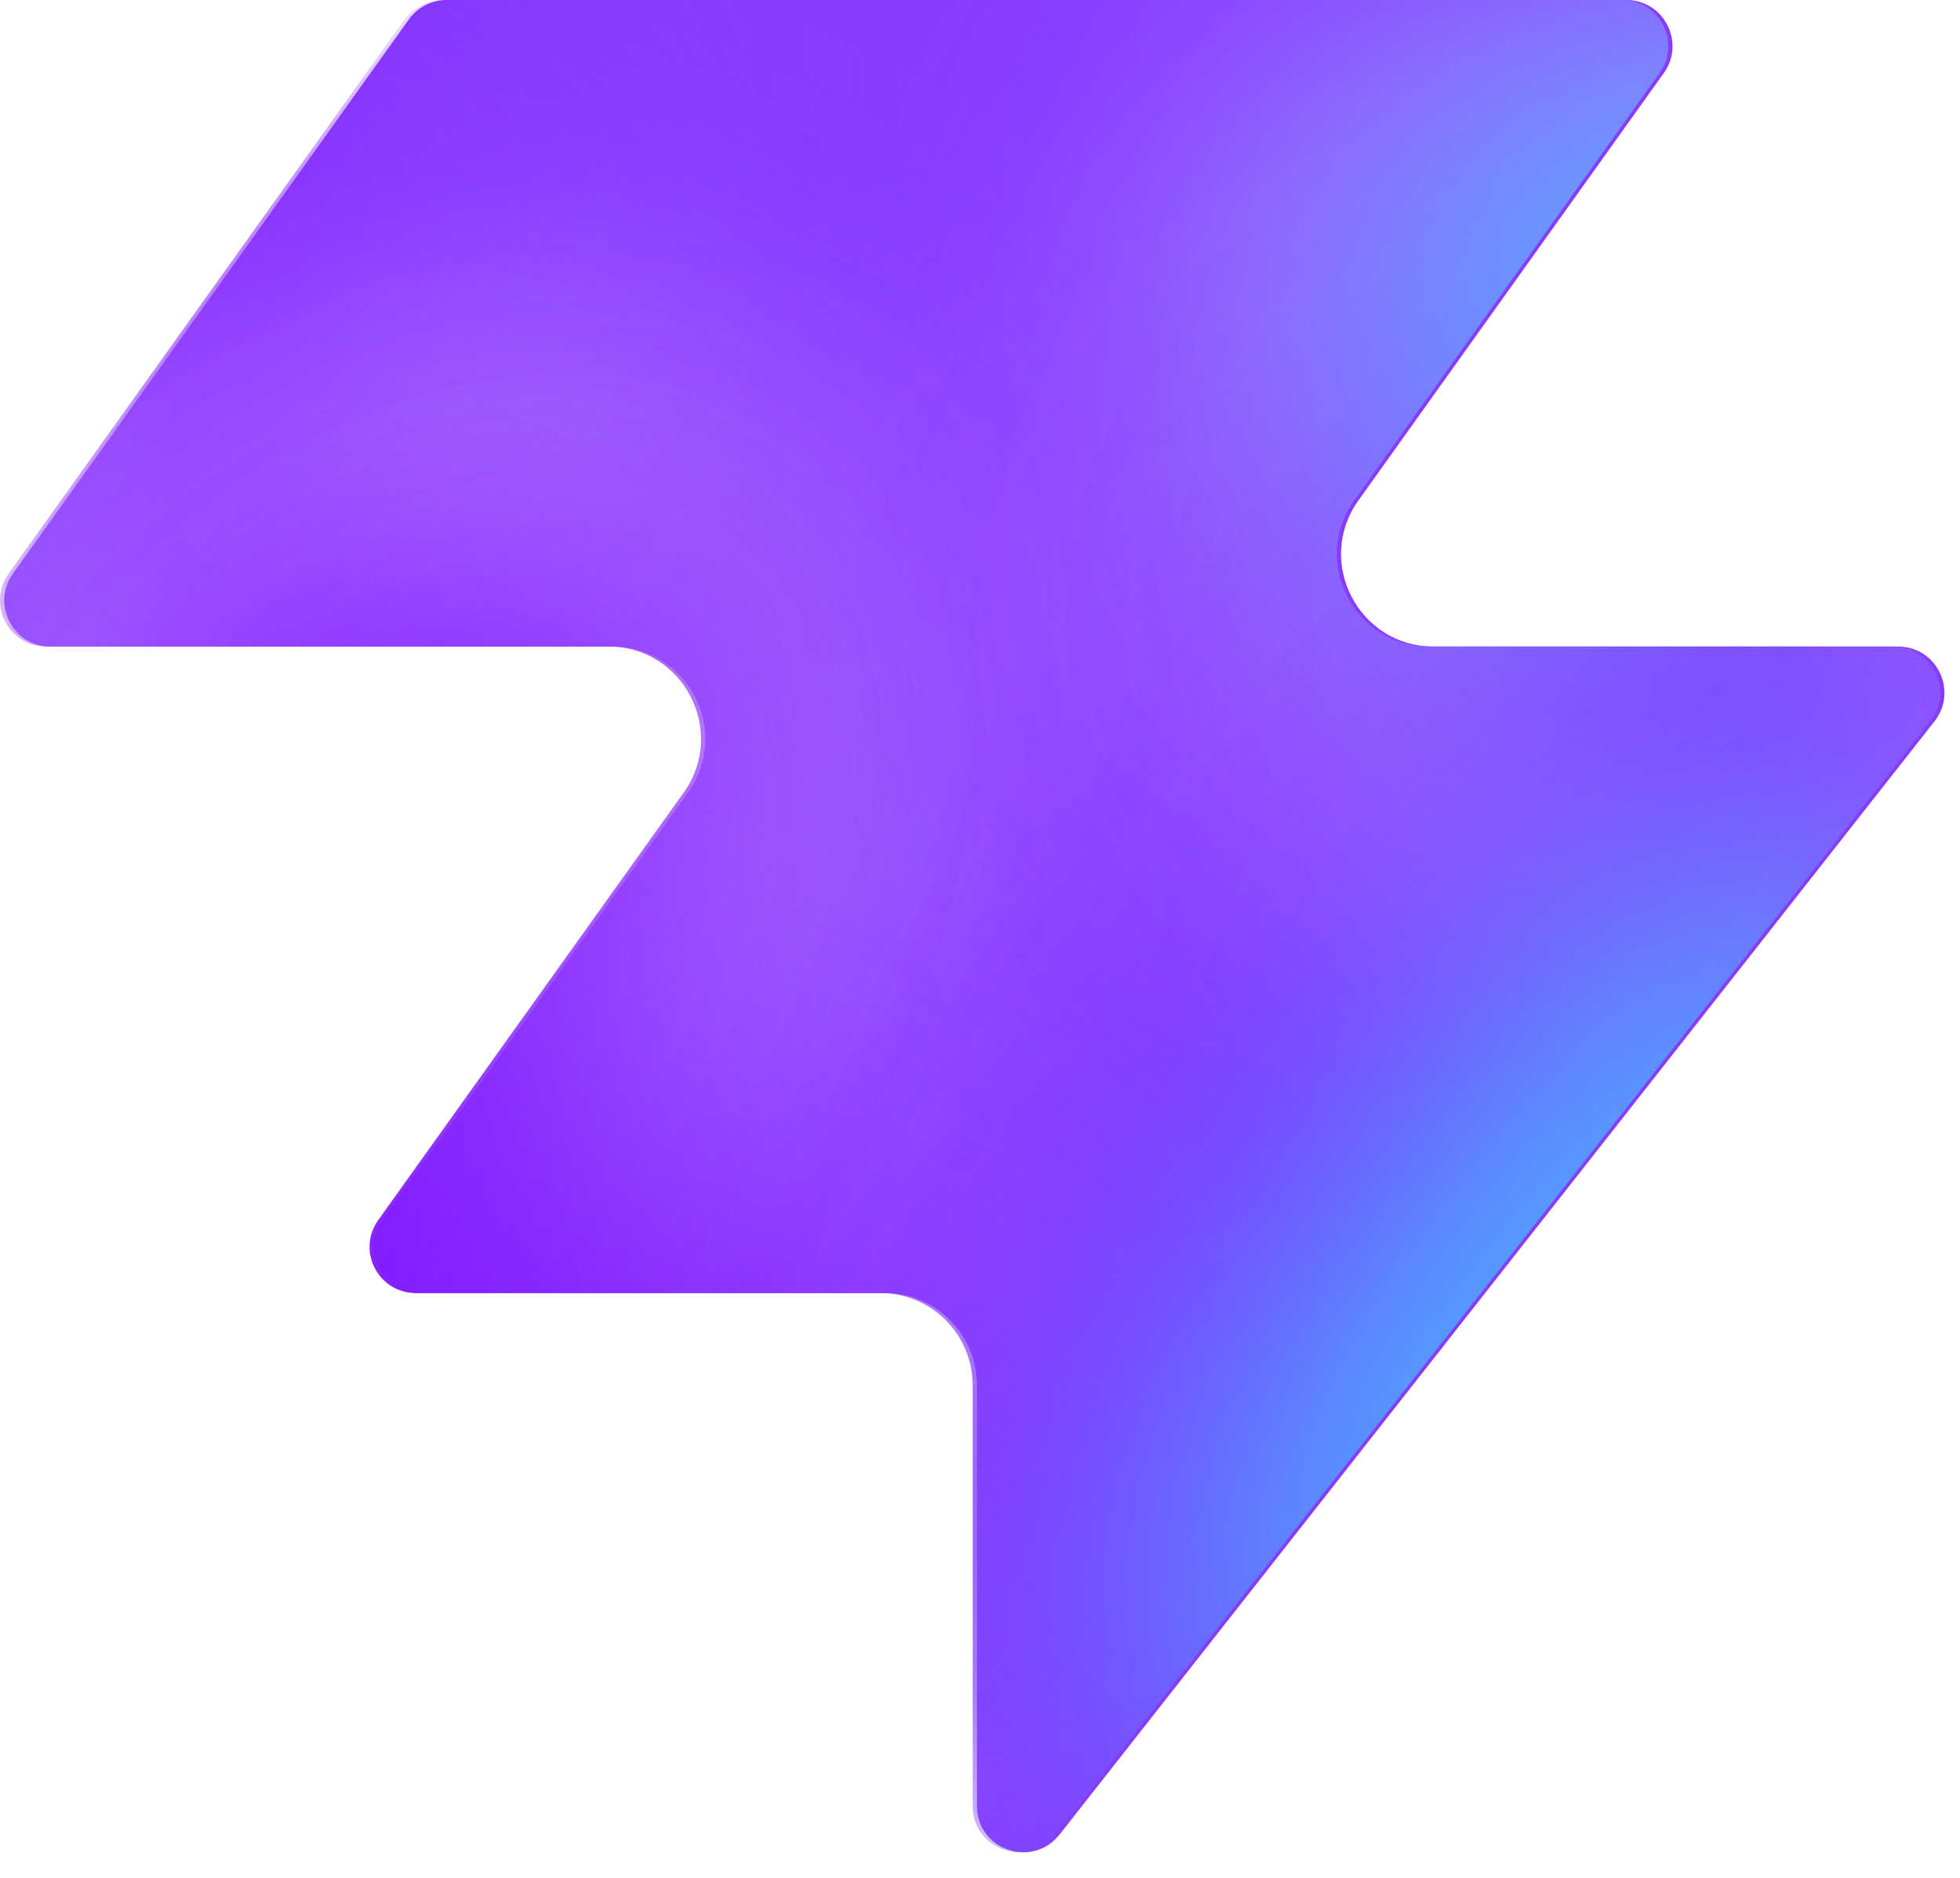
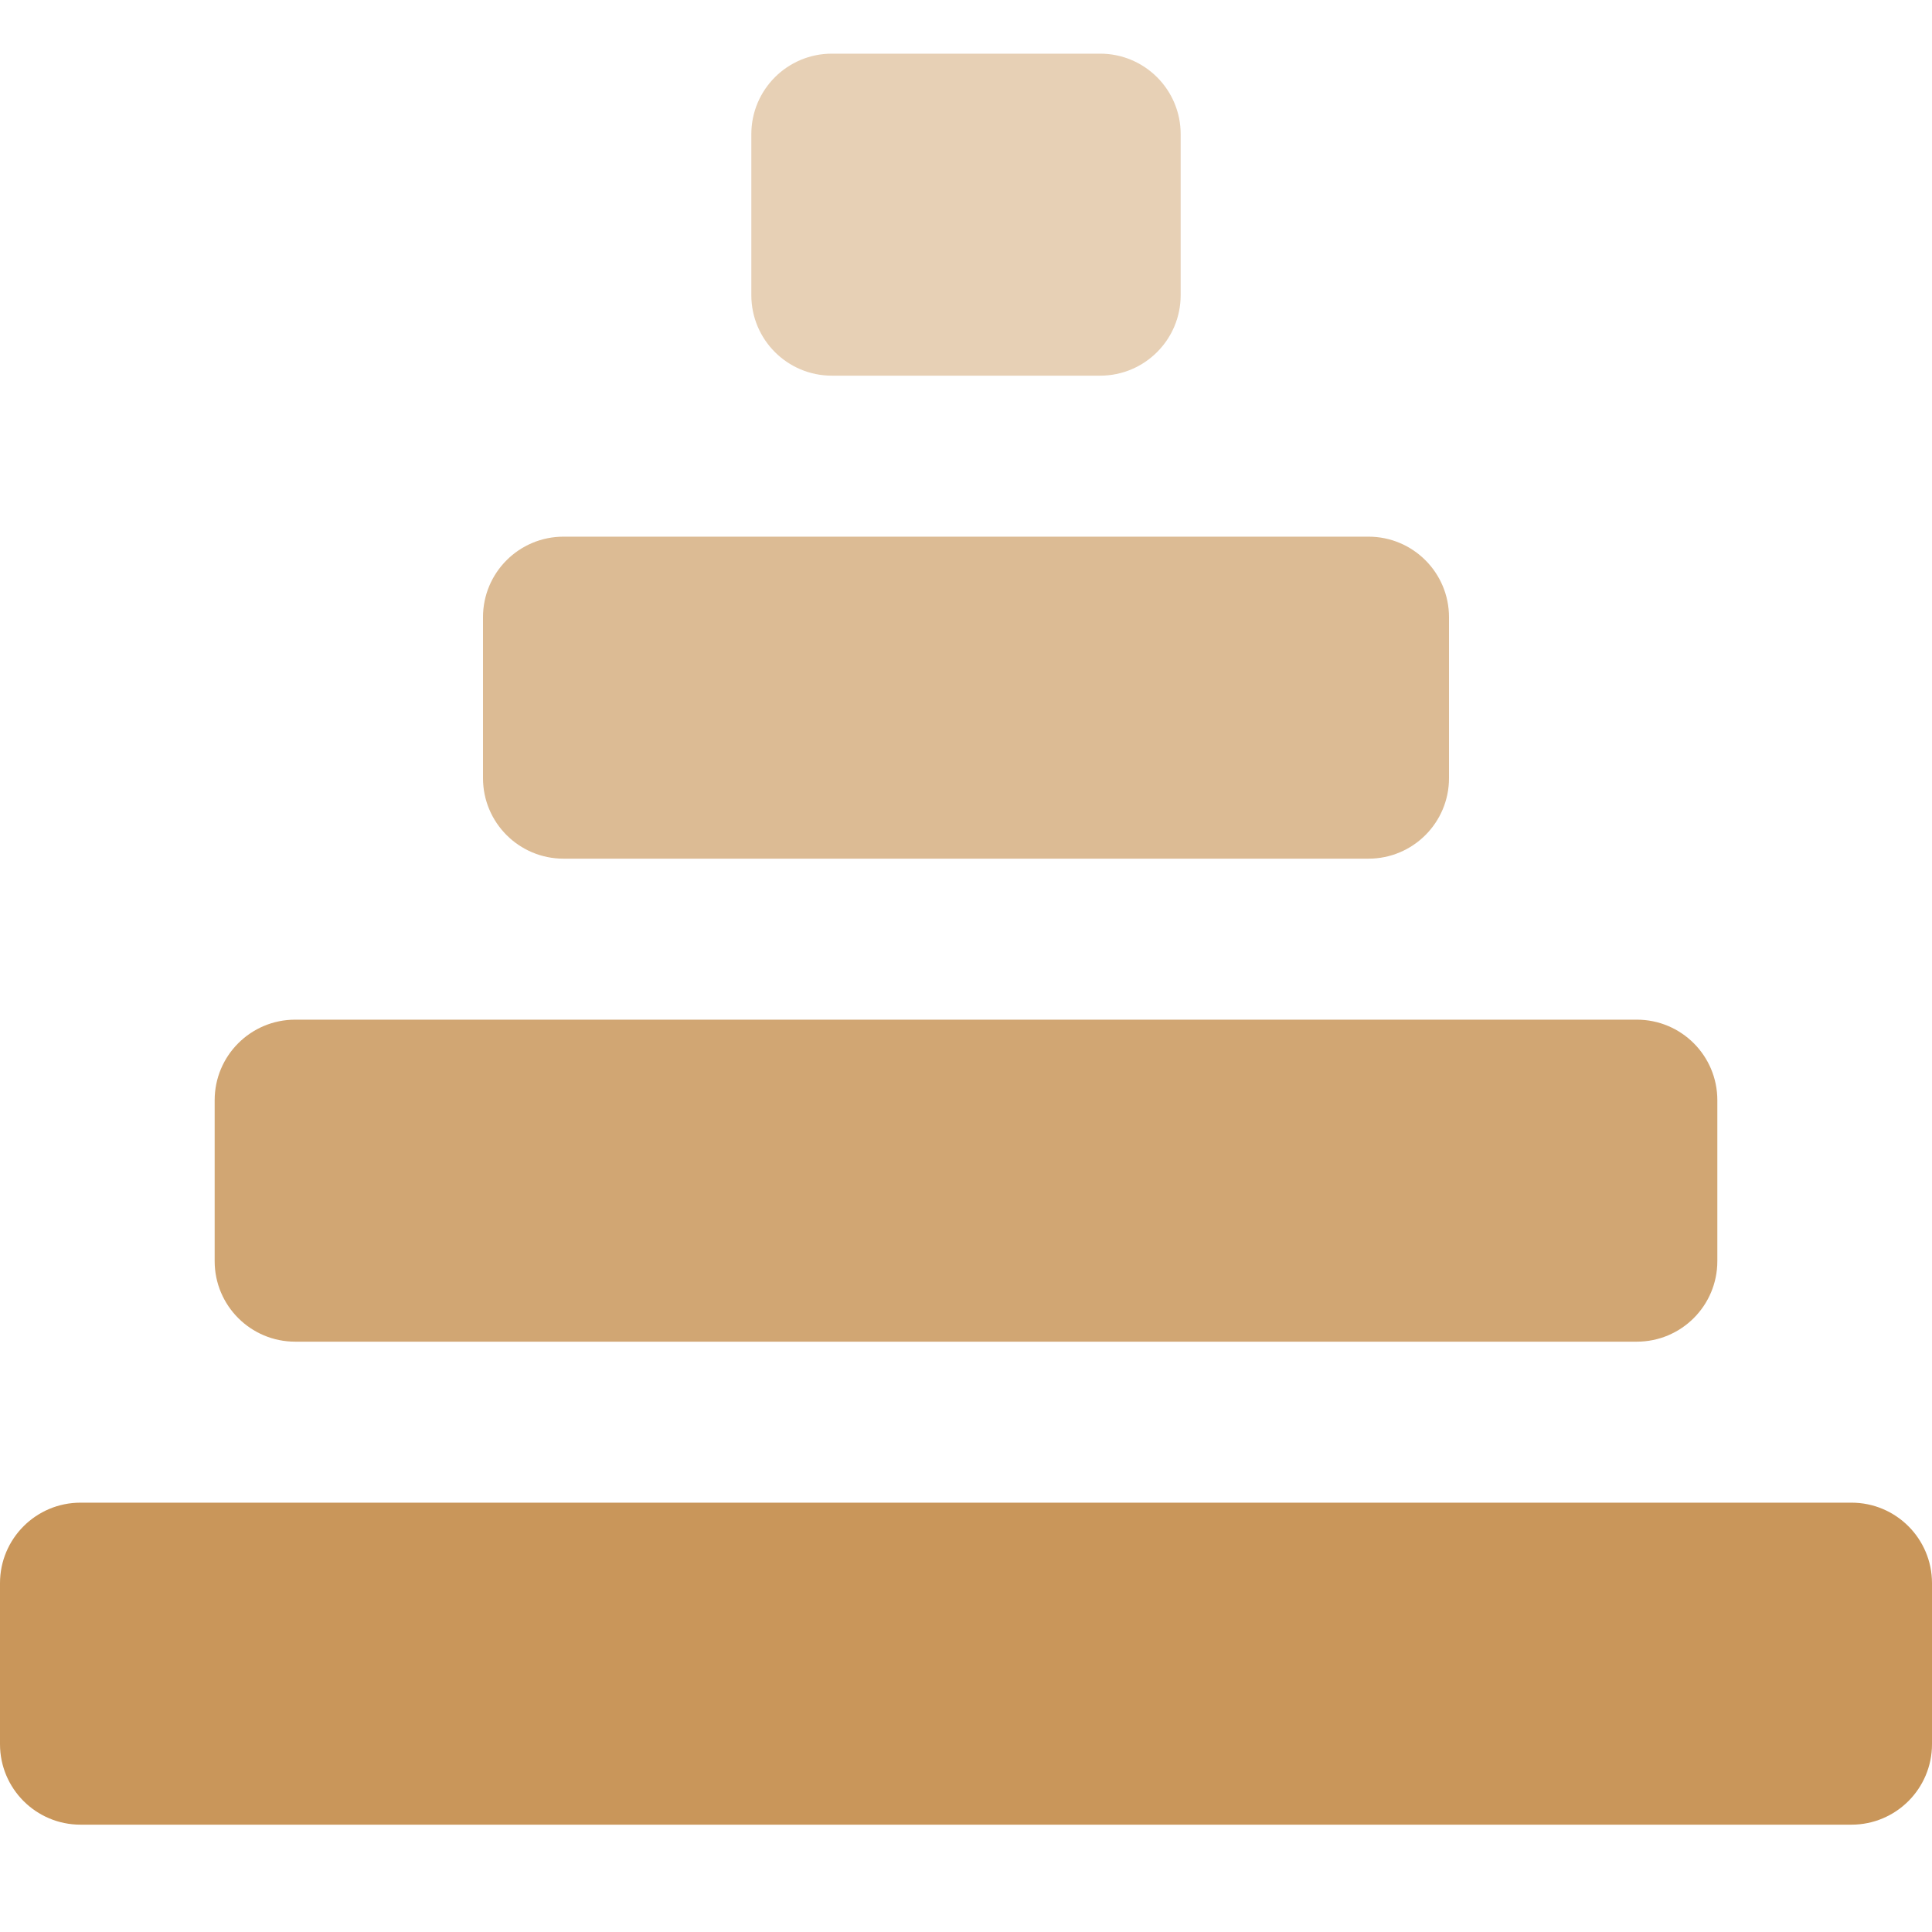
- <svg xmlns="http://www.w3.org/2000/svg" width="48" height="46" fill="none" viewBox="0 0 48 46">
-   <path fill="#863bff" d="M25.946 44.938c-.664.845-2.021.375-2.021-.698V33.937a2.26 2.26 0 0 0-2.262-2.262H10.287c-.92 0-1.456-1.04-.92-1.788l7.48-10.471c1.07-1.497 0-3.578-1.842-3.578H1.237c-.92 0-1.456-1.04-.92-1.788L10.013.474c.214-.297.556-.474.92-.474h28.894c.92 0 1.456 1.04.92 1.788l-7.48 10.471c-1.07 1.498 0 3.579 1.842 3.579h11.377c.943 0 1.473 1.088.89 1.83L25.947 44.94z" style="fill:#863bff;fill:color(display-p3 .525 .23 1);fill-opacity:1" />
-   <mask id="a" width="48" height="46" x="0" y="0" maskUnits="userSpaceOnUse" style="mask-type:alpha">
-     <path fill="#000" d="M25.842 44.938c-.664.844-2.021.375-2.021-.698V33.937a2.26 2.26 0 0 0-2.262-2.262H10.183c-.92 0-1.456-1.04-.92-1.788l7.48-10.471c1.07-1.498 0-3.579-1.842-3.579H1.133c-.92 0-1.456-1.04-.92-1.787L9.91.473c.214-.297.556-.474.92-.474h28.894c.92 0 1.456 1.04.92 1.788l-7.48 10.471c-1.07 1.498 0 3.578 1.842 3.578h11.377c.943 0 1.473 1.088.89 1.832L25.843 44.94z" style="fill:#000;fill-opacity:1" />
-   </mask>
-   <g mask="url(#a)">
-     <g filter="url(#b)">
-       <ellipse cx="5.508" cy="14.704" fill="#ede6ff" rx="5.508" ry="14.704" style="fill:#ede6ff;fill:color(display-p3 .927 .903 1);fill-opacity:1" transform="matrix(.00324 1 1 -.00324 -4.47 31.516)" />
-     </g>
-     <g filter="url(#c)">
-       <ellipse cx="10.399" cy="29.851" fill="#ede6ff" rx="10.399" ry="29.851" style="fill:#ede6ff;fill:color(display-p3 .927 .903 1);fill-opacity:1" transform="matrix(.00324 1 1 -.00324 -39.328 7.883)" />
-     </g>
-     <g filter="url(#d)">
-       <ellipse cx="5.508" cy="30.487" fill="#7e14ff" rx="5.508" ry="30.487" style="fill:#7e14ff;fill:color(display-p3 .492 .077 1);fill-opacity:1" transform="rotate(89.814 -25.913 -14.639)scale(1 -1)" />
-     </g>
-     <g filter="url(#e)">
-       <ellipse cx="5.508" cy="30.599" fill="#7e14ff" rx="5.508" ry="30.599" style="fill:#7e14ff;fill:color(display-p3 .492 .077 1);fill-opacity:1" transform="rotate(89.814 -32.644 -3.334)scale(1 -1)" />
-     </g>
-     <g filter="url(#f)">
-       <ellipse cx="5.508" cy="30.599" fill="#7e14ff" rx="5.508" ry="30.599" style="fill:#7e14ff;fill:color(display-p3 .492 .077 1);fill-opacity:1" transform="matrix(.00324 1 1 -.00324 -34.34 30.47)" />
-     </g>
-     <g filter="url(#g)">
-       <ellipse cx="14.072" cy="22.078" fill="#ede6ff" rx="14.072" ry="22.078" style="fill:#ede6ff;fill:color(display-p3 .927 .903 1);fill-opacity:1" transform="rotate(93.35 24.506 48.493)scale(-1 1)" />
-     </g>
-     <g filter="url(#h)">
-       <ellipse cx="3.47" cy="21.501" fill="#7e14ff" rx="3.47" ry="21.501" style="fill:#7e14ff;fill:color(display-p3 .492 .077 1);fill-opacity:1" transform="rotate(89.009 28.708 47.59)scale(-1 1)" />
-     </g>
-     <g filter="url(#i)">
-       <ellipse cx="3.47" cy="21.501" fill="#7e14ff" rx="3.47" ry="21.501" style="fill:#7e14ff;fill:color(display-p3 .492 .077 1);fill-opacity:1" transform="rotate(89.009 28.708 47.59)scale(-1 1)" />
-     </g>
-     <g filter="url(#j)">
-       <ellipse cx=".387" cy="8.972" fill="#7e14ff" rx="4.407" ry="29.108" style="fill:#7e14ff;fill:color(display-p3 .492 .077 1);fill-opacity:1" transform="rotate(39.51 .387 8.972)" />
-     </g>
-     <g filter="url(#k)">
-       <ellipse cx="47.523" cy="-6.092" fill="#7e14ff" rx="4.407" ry="29.108" style="fill:#7e14ff;fill:color(display-p3 .492 .077 1);fill-opacity:1" transform="rotate(37.892 47.523 -6.092)" />
-     </g>
-     <g filter="url(#l)">
-       <ellipse cx="41.412" cy="6.333" fill="#47bfff" rx="5.971" ry="9.665" style="fill:#47bfff;fill:color(display-p3 .28 .748 1);fill-opacity:1" transform="rotate(37.892 41.412 6.333)" />
-     </g>
-     <g filter="url(#m)">
-       <ellipse cx="-1.879" cy="38.332" fill="#7e14ff" rx="4.407" ry="29.108" style="fill:#7e14ff;fill:color(display-p3 .492 .077 1);fill-opacity:1" transform="rotate(37.892 -1.88 38.332)" />
-     </g>
-     <g filter="url(#n)">
-       <ellipse cx="-1.879" cy="38.332" fill="#7e14ff" rx="4.407" ry="29.108" style="fill:#7e14ff;fill:color(display-p3 .492 .077 1);fill-opacity:1" transform="rotate(37.892 -1.88 38.332)" />
-     </g>
-     <g filter="url(#o)">
-       <ellipse cx="35.651" cy="29.907" fill="#7e14ff" rx="4.407" ry="29.108" style="fill:#7e14ff;fill:color(display-p3 .492 .077 1);fill-opacity:1" transform="rotate(37.892 35.651 29.907)" />
-     </g>
-     <g filter="url(#p)">
-       <ellipse cx="38.418" cy="32.4" fill="#47bfff" rx="5.971" ry="15.297" style="fill:#47bfff;fill:color(display-p3 .28 .748 1);fill-opacity:1" transform="rotate(37.892 38.418 32.4)" />
-     </g>
-   </g>
-   <defs>
-     <filter id="b" width="60.045" height="41.654" x="-19.77" y="16.149" color-interpolation-filters="sRGB" filterUnits="userSpaceOnUse">
-       <feFlood flood-opacity="0" result="BackgroundImageFix" />
-       <feBlend in="SourceGraphic" in2="BackgroundImageFix" result="shape" />
-       <feGaussianBlur result="effect1_foregroundBlur_2002_17158" stdDeviation="7.659" />
-     </filter>
-     <filter id="c" width="90.34" height="51.437" x="-54.613" y="-7.533" color-interpolation-filters="sRGB" filterUnits="userSpaceOnUse">
-       <feFlood flood-opacity="0" result="BackgroundImageFix" />
-       <feBlend in="SourceGraphic" in2="BackgroundImageFix" result="shape" />
-       <feGaussianBlur result="effect1_foregroundBlur_2002_17158" stdDeviation="7.659" />
-     </filter>
-     <filter id="d" width="79.355" height="29.4" x="-49.64" y="2.03" color-interpolation-filters="sRGB" filterUnits="userSpaceOnUse">
-       <feFlood flood-opacity="0" result="BackgroundImageFix" />
-       <feBlend in="SourceGraphic" in2="BackgroundImageFix" result="shape" />
-       <feGaussianBlur result="effect1_foregroundBlur_2002_17158" stdDeviation="4.596" />
-     </filter>
-     <filter id="e" width="79.579" height="29.4" x="-45.045" y="20.029" color-interpolation-filters="sRGB" filterUnits="userSpaceOnUse">
-       <feFlood flood-opacity="0" result="BackgroundImageFix" />
-       <feBlend in="SourceGraphic" in2="BackgroundImageFix" result="shape" />
-       <feGaussianBlur result="effect1_foregroundBlur_2002_17158" stdDeviation="4.596" />
-     </filter>
-     <filter id="f" width="79.579" height="29.4" x="-43.513" y="21.178" color-interpolation-filters="sRGB" filterUnits="userSpaceOnUse">
-       <feFlood flood-opacity="0" result="BackgroundImageFix" />
-       <feBlend in="SourceGraphic" in2="BackgroundImageFix" result="shape" />
-       <feGaussianBlur result="effect1_foregroundBlur_2002_17158" stdDeviation="4.596" />
-     </filter>
-     <filter id="g" width="74.749" height="58.852" x="15.756" y="-17.901" color-interpolation-filters="sRGB" filterUnits="userSpaceOnUse">
-       <feFlood flood-opacity="0" result="BackgroundImageFix" />
-       <feBlend in="SourceGraphic" in2="BackgroundImageFix" result="shape" />
-       <feGaussianBlur result="effect1_foregroundBlur_2002_17158" stdDeviation="7.659" />
-     </filter>
-     <filter id="h" width="61.377" height="25.362" x="23.548" y="2.284" color-interpolation-filters="sRGB" filterUnits="userSpaceOnUse">
-       <feFlood flood-opacity="0" result="BackgroundImageFix" />
-       <feBlend in="SourceGraphic" in2="BackgroundImageFix" result="shape" />
-       <feGaussianBlur result="effect1_foregroundBlur_2002_17158" stdDeviation="4.596" />
-     </filter>
-     <filter id="i" width="61.377" height="25.362" x="23.548" y="2.284" color-interpolation-filters="sRGB" filterUnits="userSpaceOnUse">
-       <feFlood flood-opacity="0" result="BackgroundImageFix" />
-       <feBlend in="SourceGraphic" in2="BackgroundImageFix" result="shape" />
-       <feGaussianBlur result="effect1_foregroundBlur_2002_17158" stdDeviation="4.596" />
-     </filter>
-     <filter id="j" width="56.045" height="63.649" x="-27.636" y="-22.853" color-interpolation-filters="sRGB" filterUnits="userSpaceOnUse">
-       <feFlood flood-opacity="0" result="BackgroundImageFix" />
-       <feBlend in="SourceGraphic" in2="BackgroundImageFix" result="shape" />
-       <feGaussianBlur result="effect1_foregroundBlur_2002_17158" stdDeviation="4.596" />
-     </filter>
-     <filter id="k" width="54.814" height="64.646" x="20.116" y="-38.415" color-interpolation-filters="sRGB" filterUnits="userSpaceOnUse">
-       <feFlood flood-opacity="0" result="BackgroundImageFix" />
-       <feBlend in="SourceGraphic" in2="BackgroundImageFix" result="shape" />
-       <feGaussianBlur result="effect1_foregroundBlur_2002_17158" stdDeviation="4.596" />
-     </filter>
-     <filter id="l" width="33.541" height="35.313" x="24.641" y="-11.323" color-interpolation-filters="sRGB" filterUnits="userSpaceOnUse">
-       <feFlood flood-opacity="0" result="BackgroundImageFix" />
-       <feBlend in="SourceGraphic" in2="BackgroundImageFix" result="shape" />
-       <feGaussianBlur result="effect1_foregroundBlur_2002_17158" stdDeviation="4.596" />
-     </filter>
-     <filter id="m" width="54.814" height="64.646" x="-29.286" y="6.009" color-interpolation-filters="sRGB" filterUnits="userSpaceOnUse">
-       <feFlood flood-opacity="0" result="BackgroundImageFix" />
-       <feBlend in="SourceGraphic" in2="BackgroundImageFix" result="shape" />
-       <feGaussianBlur result="effect1_foregroundBlur_2002_17158" stdDeviation="4.596" />
-     </filter>
-     <filter id="n" width="54.814" height="64.646" x="-29.286" y="6.009" color-interpolation-filters="sRGB" filterUnits="userSpaceOnUse">
-       <feFlood flood-opacity="0" result="BackgroundImageFix" />
-       <feBlend in="SourceGraphic" in2="BackgroundImageFix" result="shape" />
-       <feGaussianBlur result="effect1_foregroundBlur_2002_17158" stdDeviation="4.596" />
-     </filter>
-     <filter id="o" width="54.814" height="64.646" x="8.244" y="-2.416" color-interpolation-filters="sRGB" filterUnits="userSpaceOnUse">
-       <feFlood flood-opacity="0" result="BackgroundImageFix" />
-       <feBlend in="SourceGraphic" in2="BackgroundImageFix" result="shape" />
-       <feGaussianBlur result="effect1_foregroundBlur_2002_17158" stdDeviation="4.596" />
-     </filter>
-     <filter id="p" width="39.409" height="43.623" x="18.713" y="10.588" color-interpolation-filters="sRGB" filterUnits="userSpaceOnUse">
-       <feFlood flood-opacity="0" result="BackgroundImageFix" />
-       <feBlend in="SourceGraphic" in2="BackgroundImageFix" result="shape" />
-       <feGaussianBlur result="effect1_foregroundBlur_2002_17158" stdDeviation="4.596" />
-     </filter>
-   </defs>
+ <svg xmlns="http://www.w3.org/2000/svg" width="36" height="36" viewBox="0 0 36 36" fill="none">
+   <rect x="0" y="28" width="36" height="6" rx="1.5" fill="#c9965a" />
+   <rect x="4" y="19" width="28" height="6" rx="1.5" fill="#c9965a" opacity="0.85" />
+   <rect x="9" y="10" width="18" height="6" rx="1.5" fill="#c9965a" opacity="0.65" />
+   <rect x="14" y="1" width="8" height="6" rx="1.5" fill="#c9965a" opacity="0.45" />
</svg>
